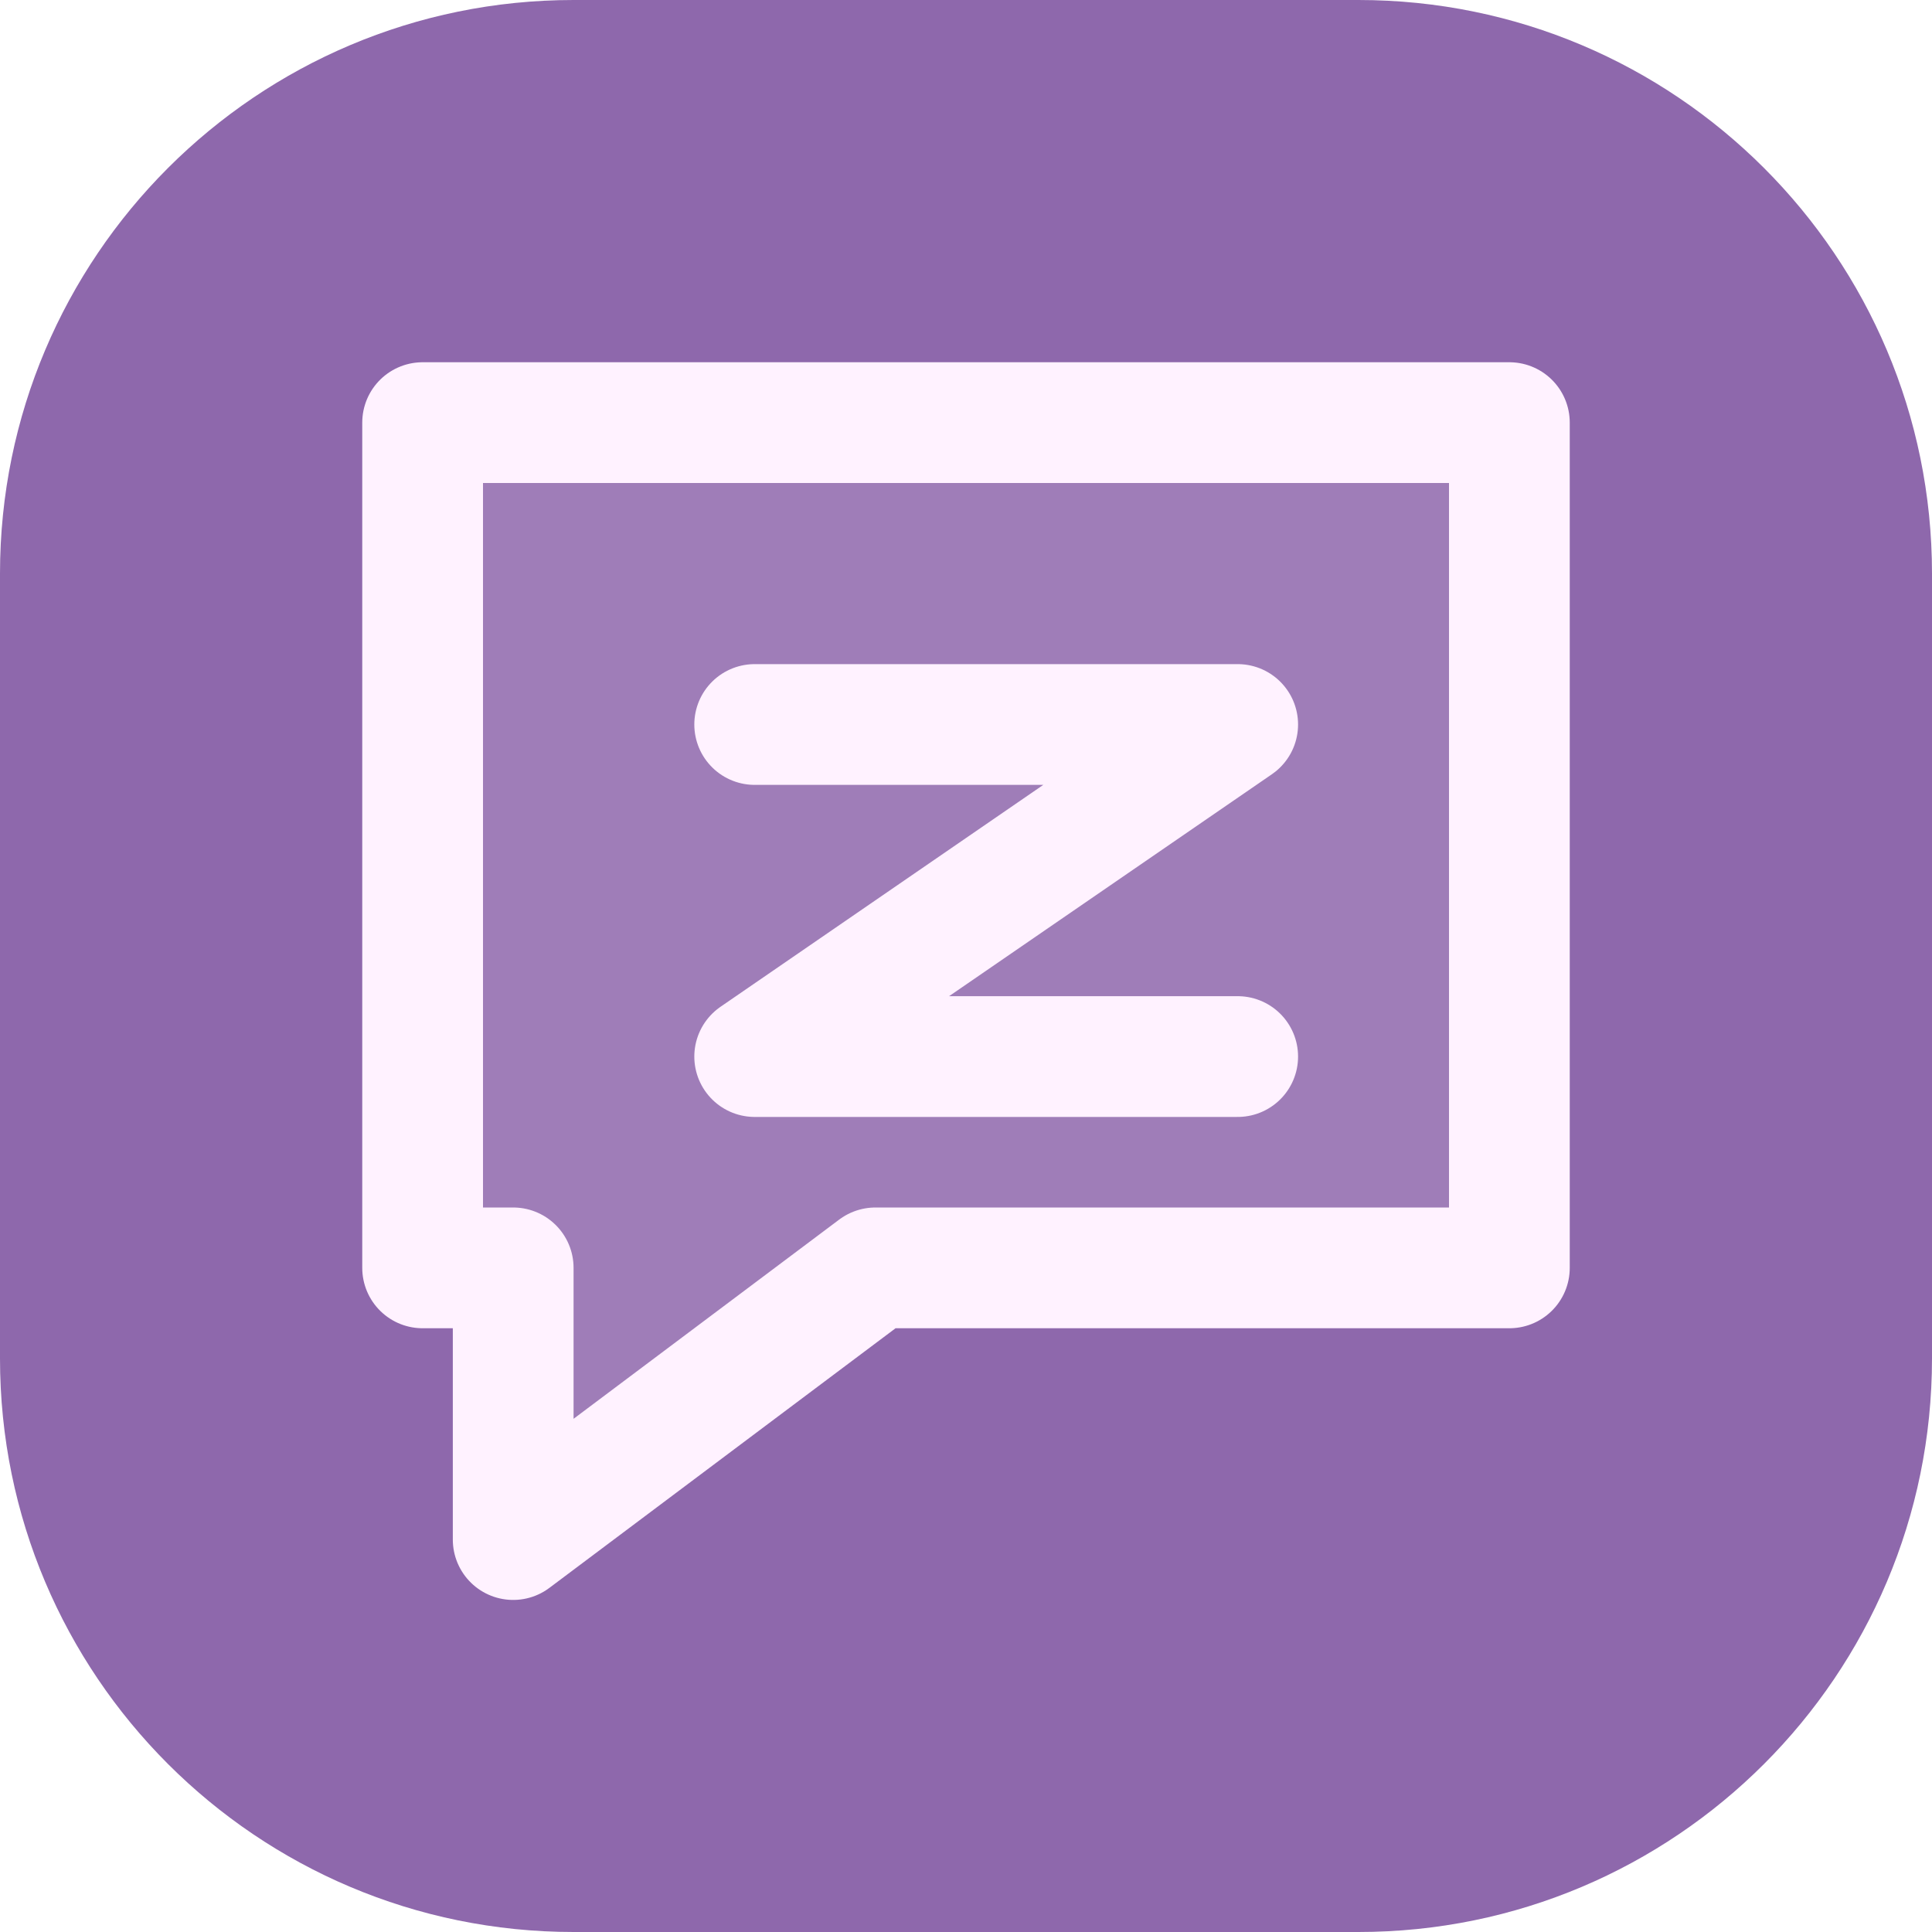
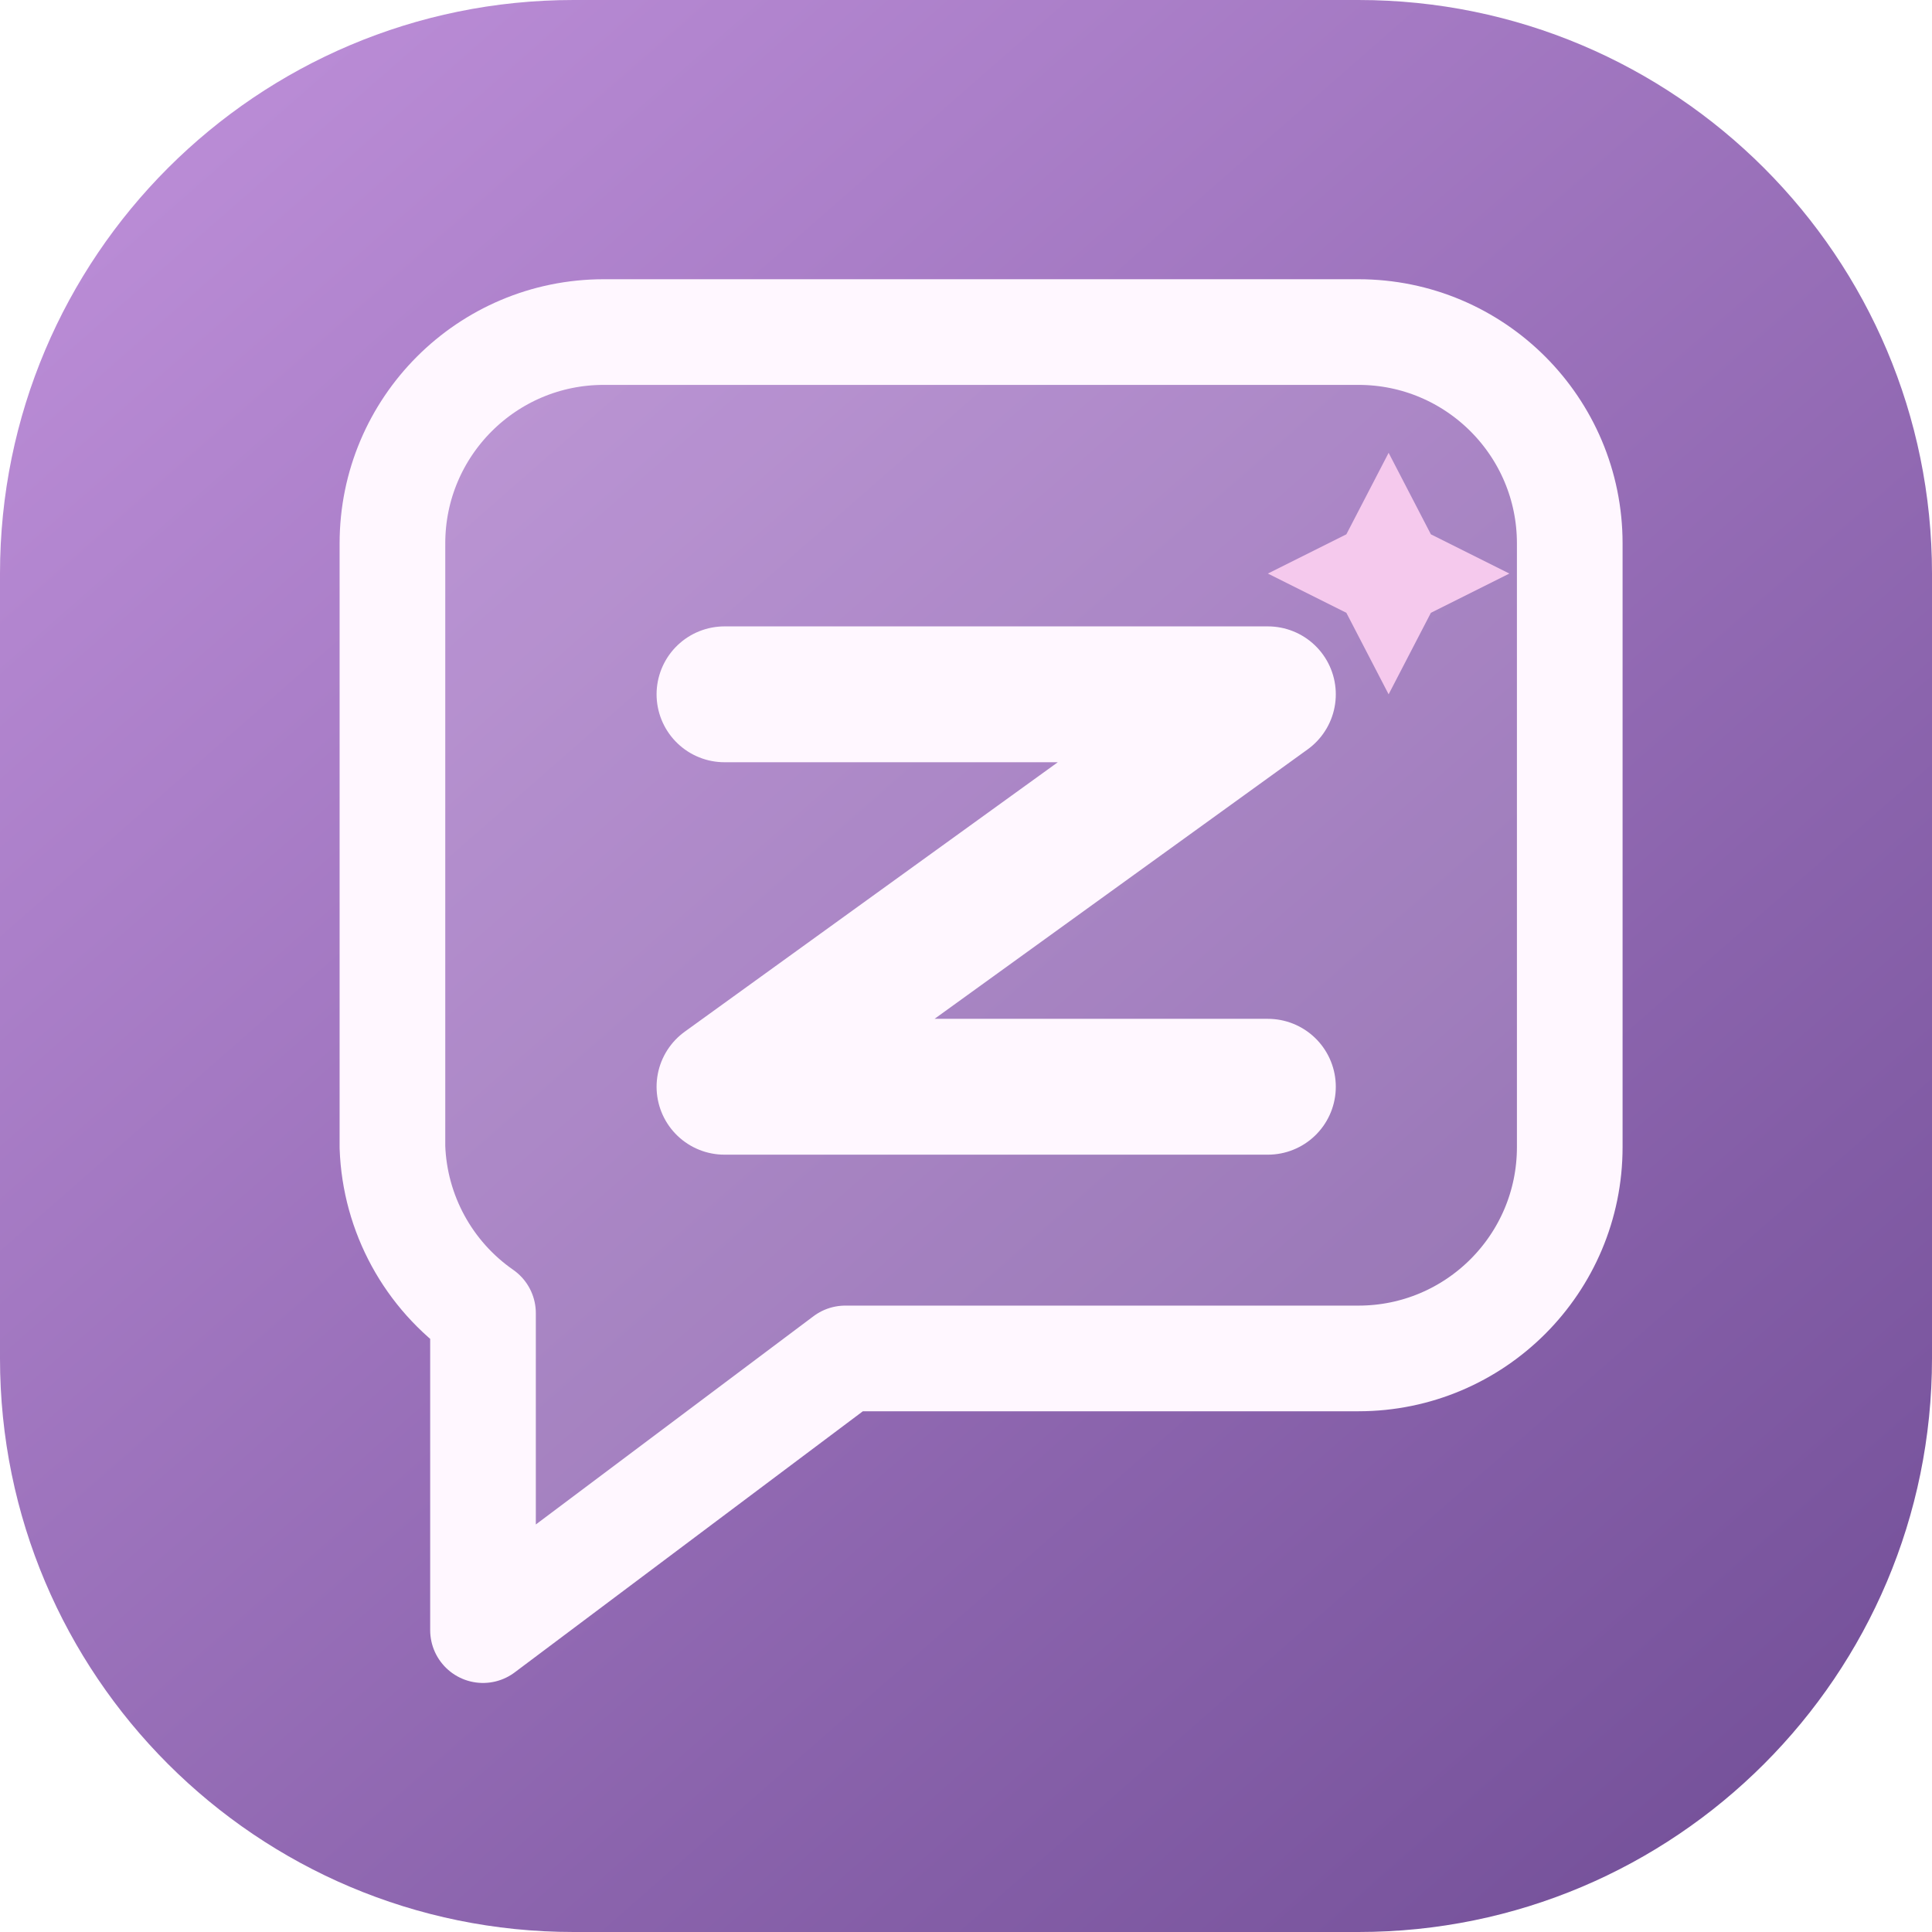
<svg xmlns="http://www.w3.org/2000/svg" viewBox="0 0 64 64">
-   <rect width="64" height="64" rx="19" fill="#8e68ac" />
-   <path d="M14 14h36v28H29L17 51v-9h-3Z" fill="#fff2ff" fill-opacity=".15" stroke="#fff2ff" stroke-width="4" stroke-linecap="round" stroke-linejoin="round" />
-   <path d="M25 24h16L25 35h16" fill="none" stroke="#fff2ff" stroke-width="4" stroke-linecap="round" stroke-linejoin="round" />
+   <defs>
+     <linearGradient id="g" x1="8" y1="4" x2="58" y2="61" gradientUnits="userSpaceOnUse">
+       <stop stop-color="#b98bd5" />
+       <stop offset="1" stop-color="#75519a" />
+     </linearGradient>
+   </defs>
+   <rect width="64" height="64" rx="19" fill="url(#g)" />
+   <path d="M13 18a7 7 0 0 1 7-7h25a7 7 0 0 1 7 7v20a7 7 0 0 1-7 7H28L16 54V43.5a7 7 0 0 1-3-5.5Z" fill="#fff7ff" fill-opacity=".16" stroke="#fff7ff" stroke-width="3.5" stroke-linejoin="round" />
+   <path d="M24 23h18L24 36h18" fill="none" stroke="#fff7ff" stroke-width="4.5" stroke-linecap="round" stroke-linejoin="round" />
+   <path d="m46 15 1.4 2.7L50 19l-2.6 1.3L46 23l-1.4-2.7L42 19l2.6-1.3Z" fill="#f5c9ed" />
</svg>
